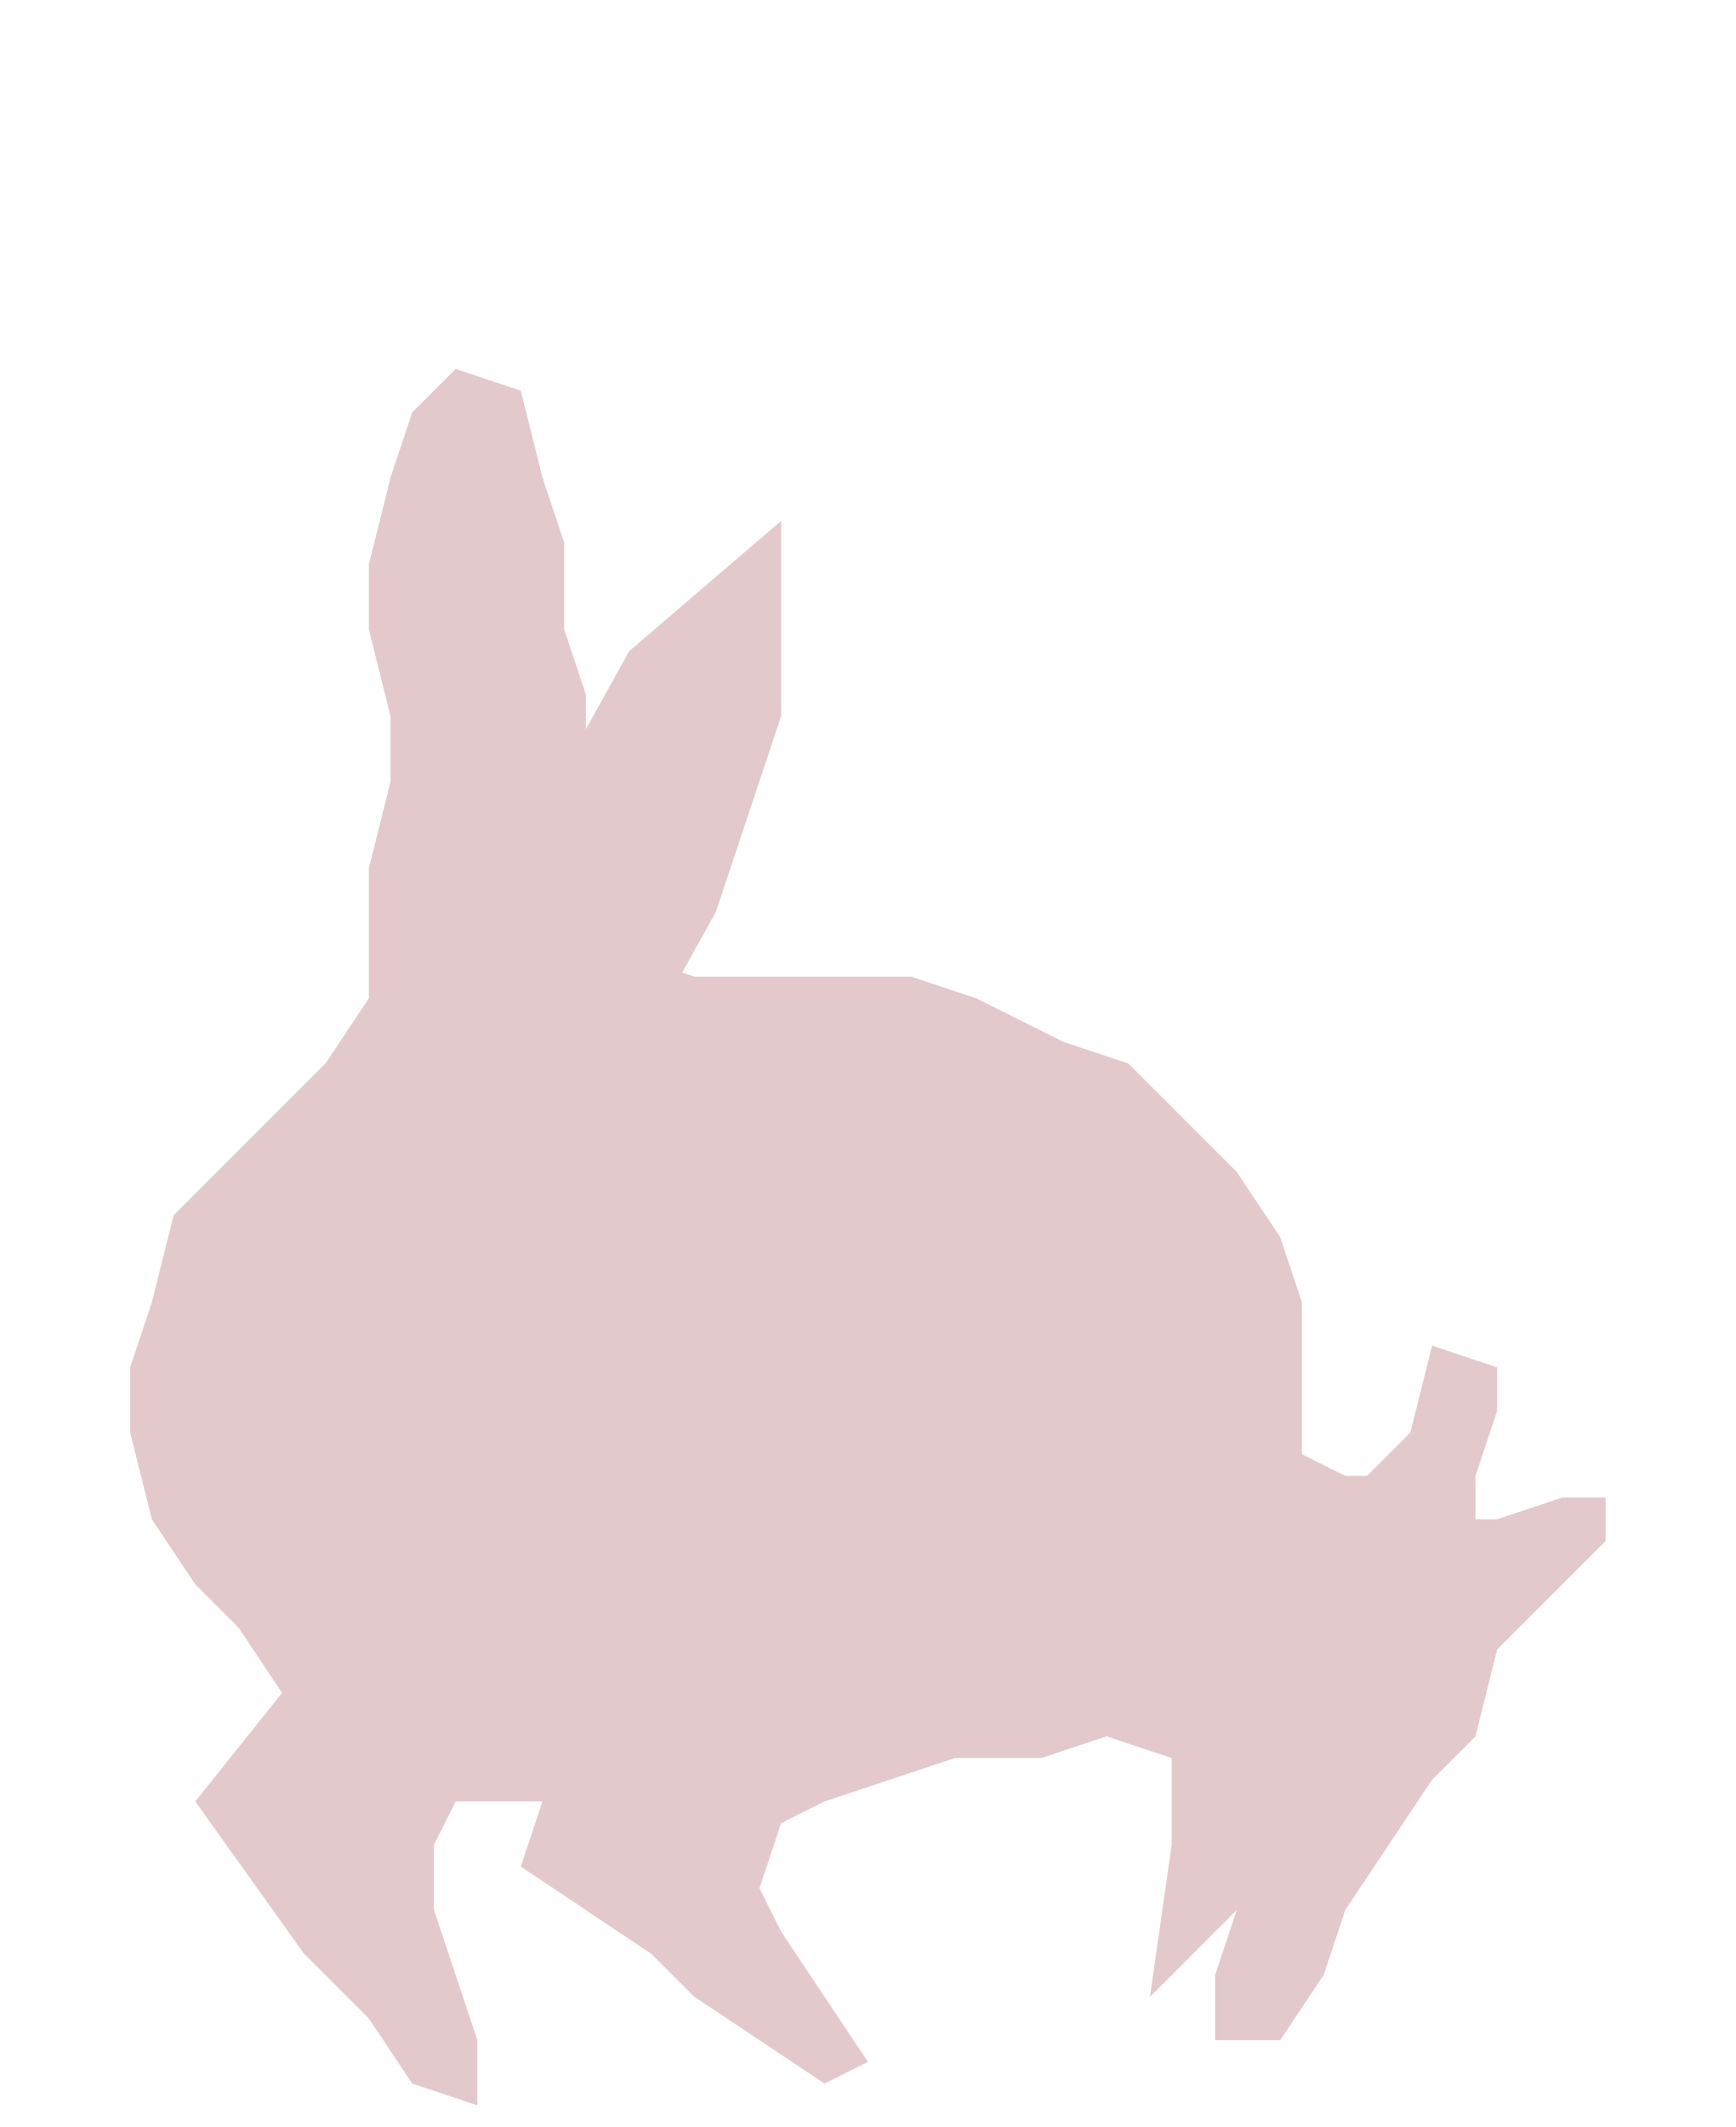
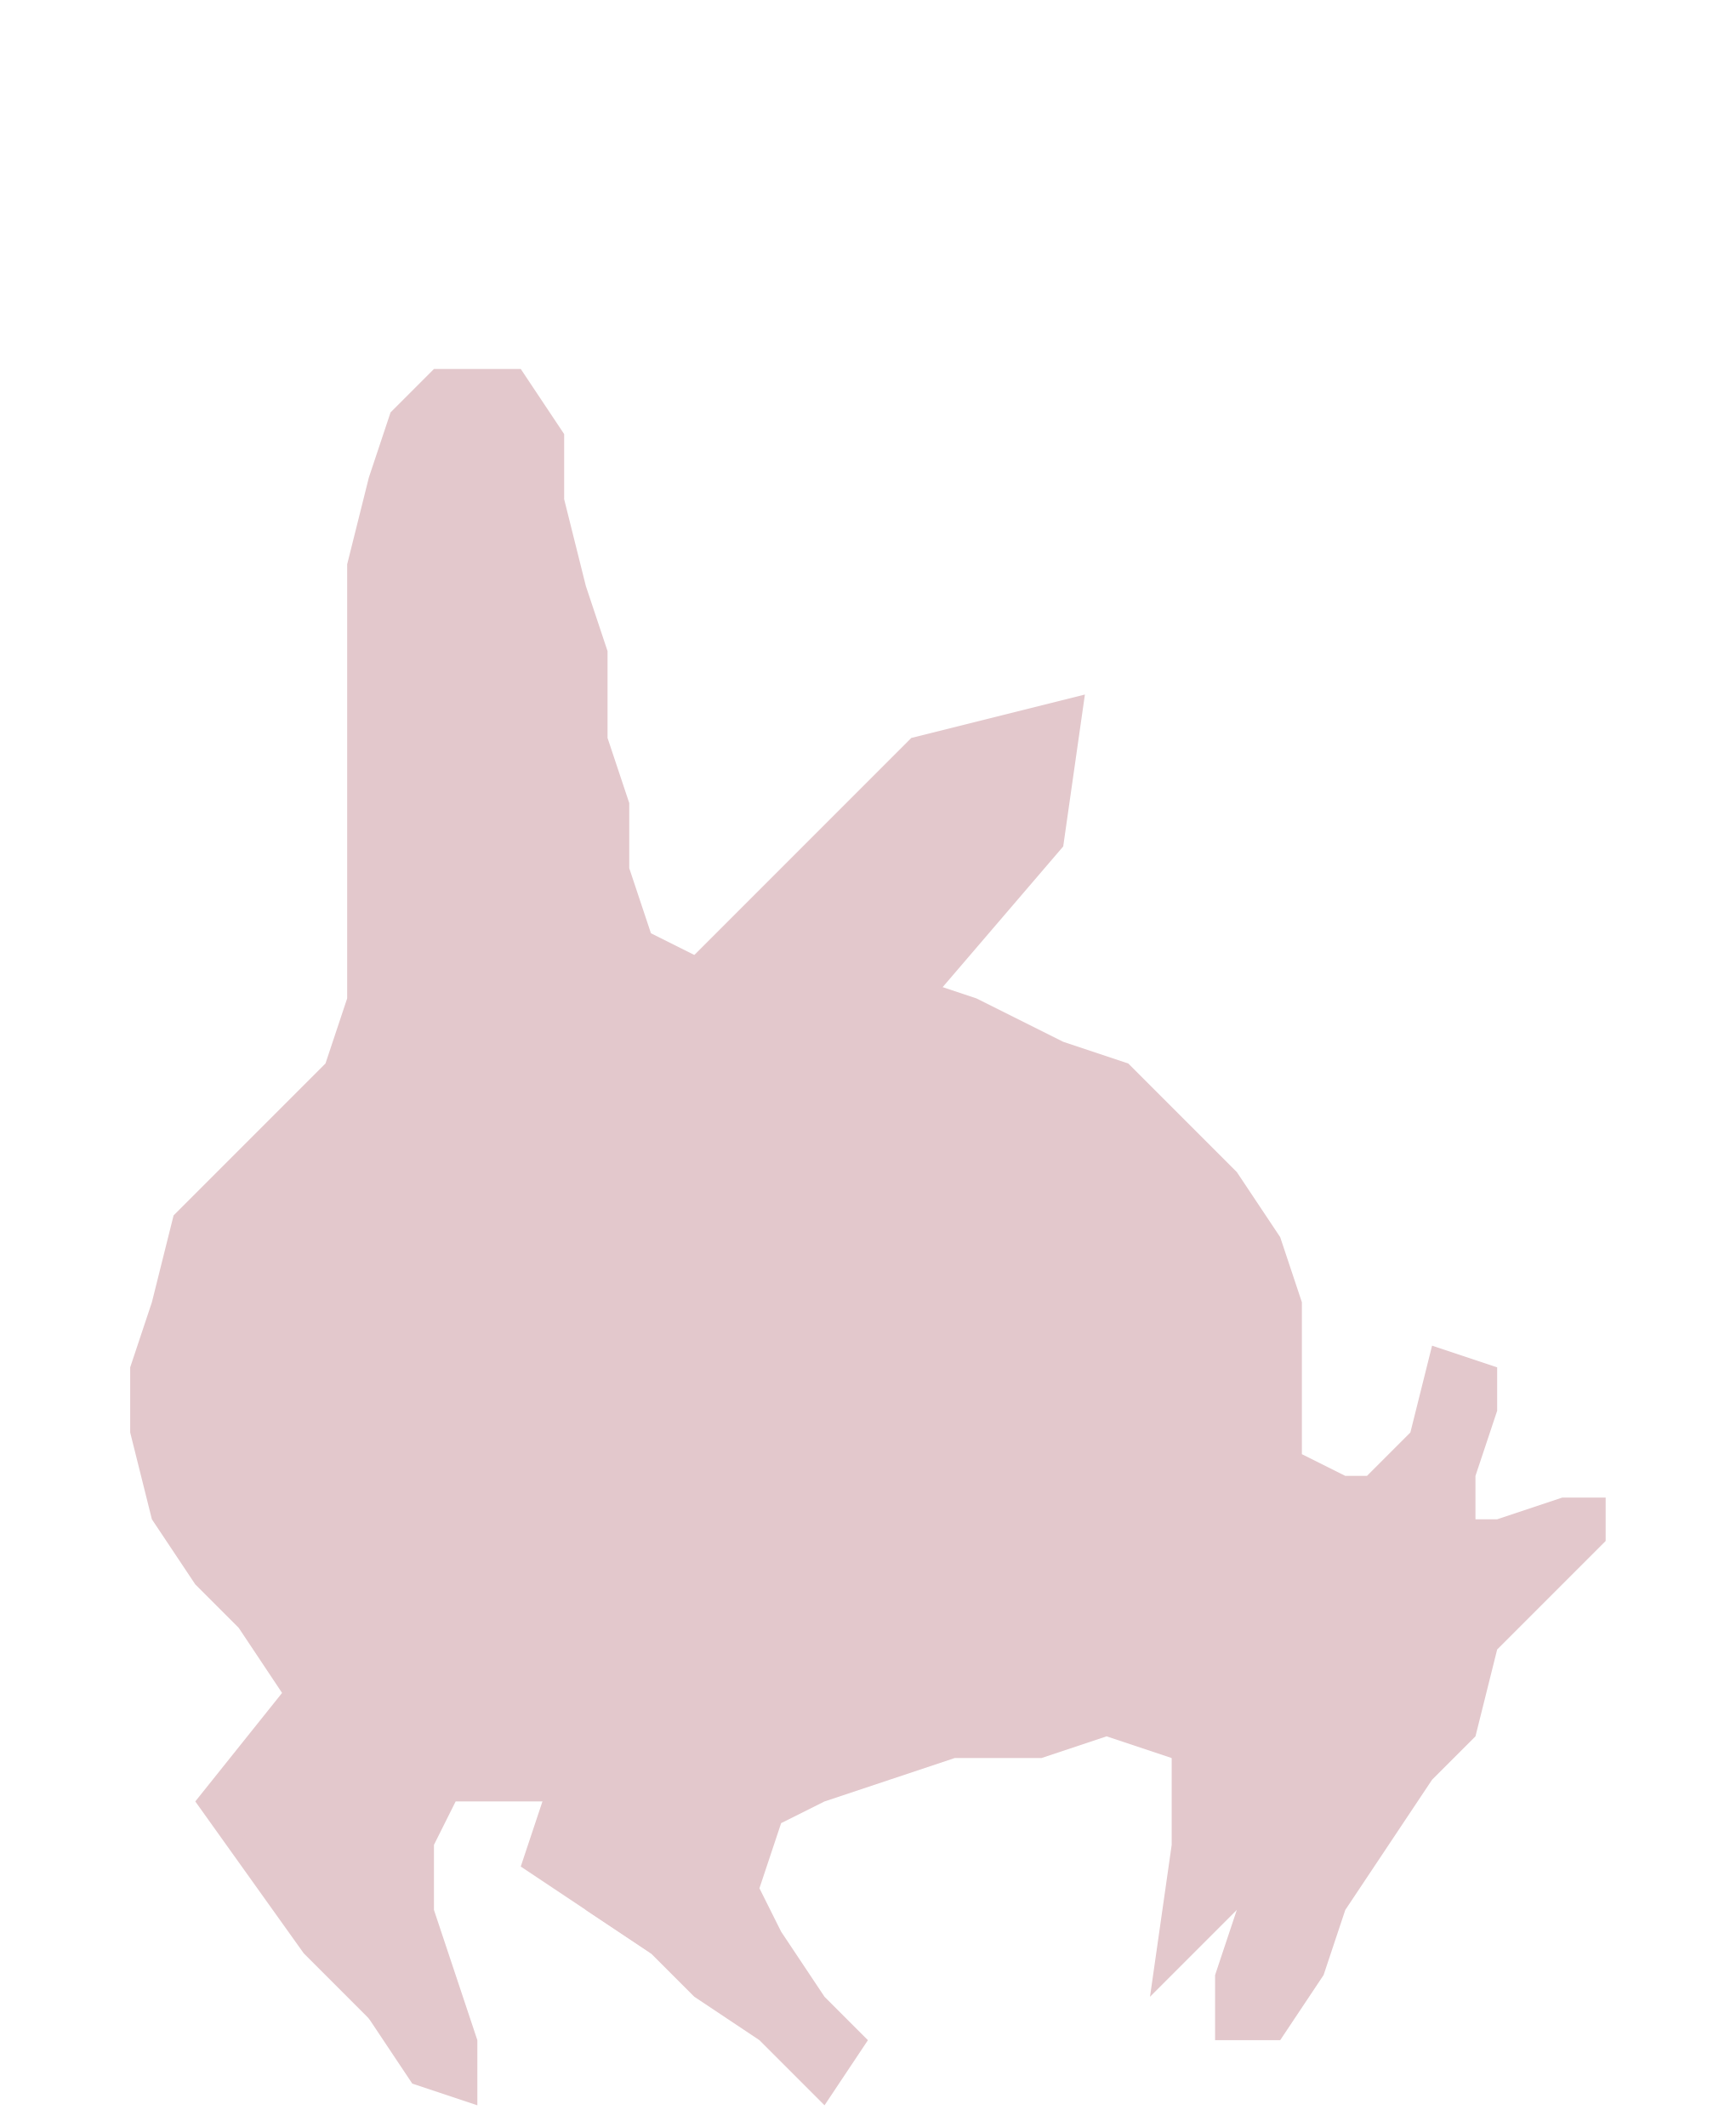
<svg xmlns="http://www.w3.org/2000/svg" viewBox="8 5 80 98">
-   <path fill="#e3c8cc" d="M44,29l0,9l-3,9l-5,9l-5,8l-6,-2l2,-9l5,-9l5,-9z" />
+   <path fill="#e3c8cc" d="M58,37l-1,7l-6,7l-5,7l-7,5l-6,-4l5,-8l6,-6l6,-6z" />
  <path fill="#e3c8cc" d="M26,99l-4,-4l-5,-7l4,-5l5,-5l6,-2l-2,6l-5,4l0,7z" />
  <path fill="#e3c8cc" d="M44,98l-6,-3l-6,-4l2,-6l6,-6l5,-3l0,6l-5,5l1,5z" />
  <path fill="#e3c8cc" d="M61,97l1,-7l0,-6l-6,-4l-2,-5l5,0l6,5l5,5l-4,7z" />
-   <path fill="#e3c8cc" d="M77,81l-1,4l-2,2l-2,3l-2,3l-1,3l-2,3l-3,0l0,-3l1,-3l0,-3l-1,-2l-2,-2l-3,-1l-3,1l-4,0l-3,1l-3,1l-2,1l-1,3l1,2l2,3l2,3l-2,1l-3,-2l-3,-2l-2,-2l-3,-2l-1,-3l-1,-2l-1,0l-3,0l-1,2l0,3l1,3l1,3l0,3l-3,-1l-2,-3l-2,-3l-2,-3l-2,-2l2,-3l1,-2l-1,-2l-2,-3l-2,-2l-2,-3l-1,-4l0,-3l1,-3l1,-4l2,-2l3,-3l2,-2l2,-3l0,-3l0,-3l1,-4l0,-3l-1,-4l0,-3l1,-4l1,-3l2,-2l3,1l1,4l1,3l0,4l1,3l0,3l0,4l1,3l1,2l3,1l3,0l4,0l3,0l3,1l4,2l3,1l2,2l3,3l2,3l1,3l0,4l0,3l2,1l1,0l2,-2l1,-4l3,1l0,2l-1,3l0,2l1,0l3,-1l2,0l0,2l-3,3z" />
+   <path fill="#e3c8cc" d="M77,81l-1,4l-2,2l-2,3l-2,3l-1,3l-2,3l-3,0l0,-3l1,-3l0,-3l-1,-2l-2,-2l-3,-1l-3,1l-4,0l-3,1l-3,1l-2,1l-1,3l1,2l2,3l2,2l-2,3l-3,-3l-3,-2l-2,-2l-3,-2l-1,-3l0,-2l-2,0l-3,0l-1,2l0,3l1,3l1,3l0,3l-3,-1l-2,-3l-2,-3l-2,-3l-2,-2l2,-3l1,-2l-1,-2l-2,-3l-2,-2l-2,-3l-1,-4l0,-3l1,-3l1,-4l2,-2l3,-3l2,-2l1,-3l0,-3l0,-4l0,-3l0,-4l0,-3l0,-3l1,-4l1,-3l2,-2l4,0l2,3l0,3l1,4l1,3l0,4l1,3l0,3l1,3l2,1l3,1l4,0l3,0l3,1l4,2l3,1l2,2l3,3l2,3l1,3l0,4l0,3l2,1l1,0l2,-2l1,-4l3,1l0,2l-1,3l0,2l1,0l3,-1l2,0l0,2l-3,3z" />
</svg>
